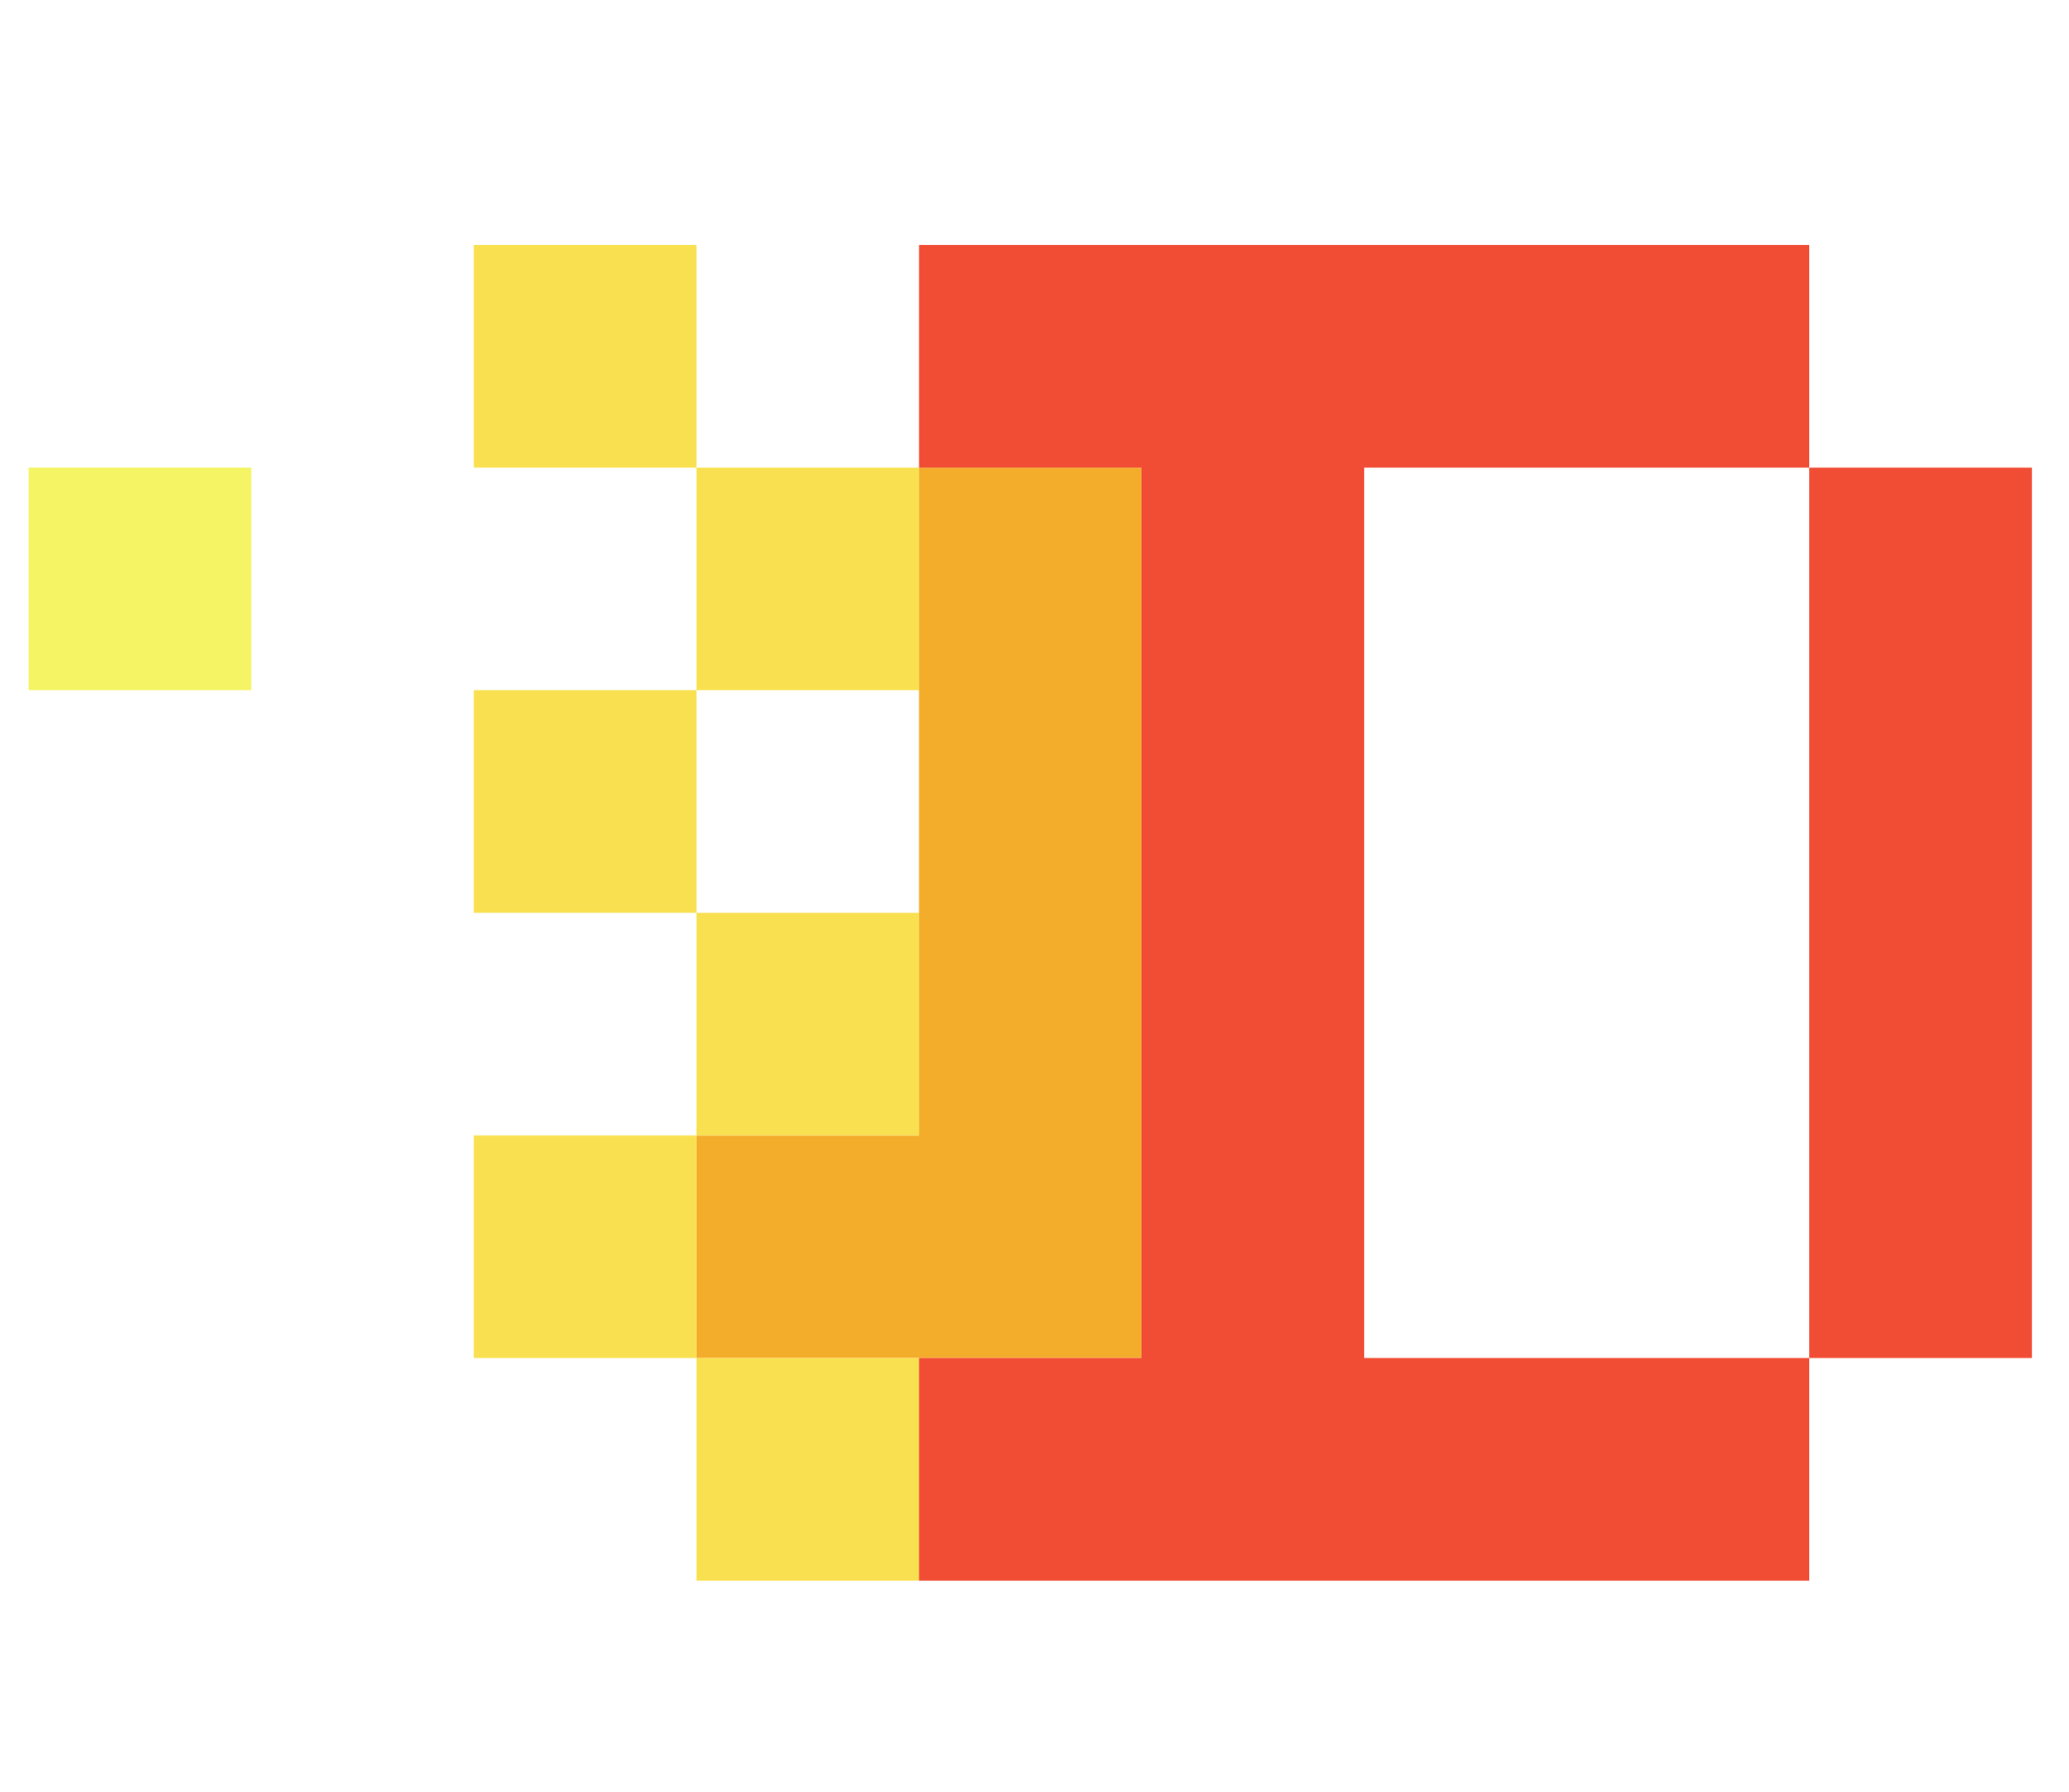
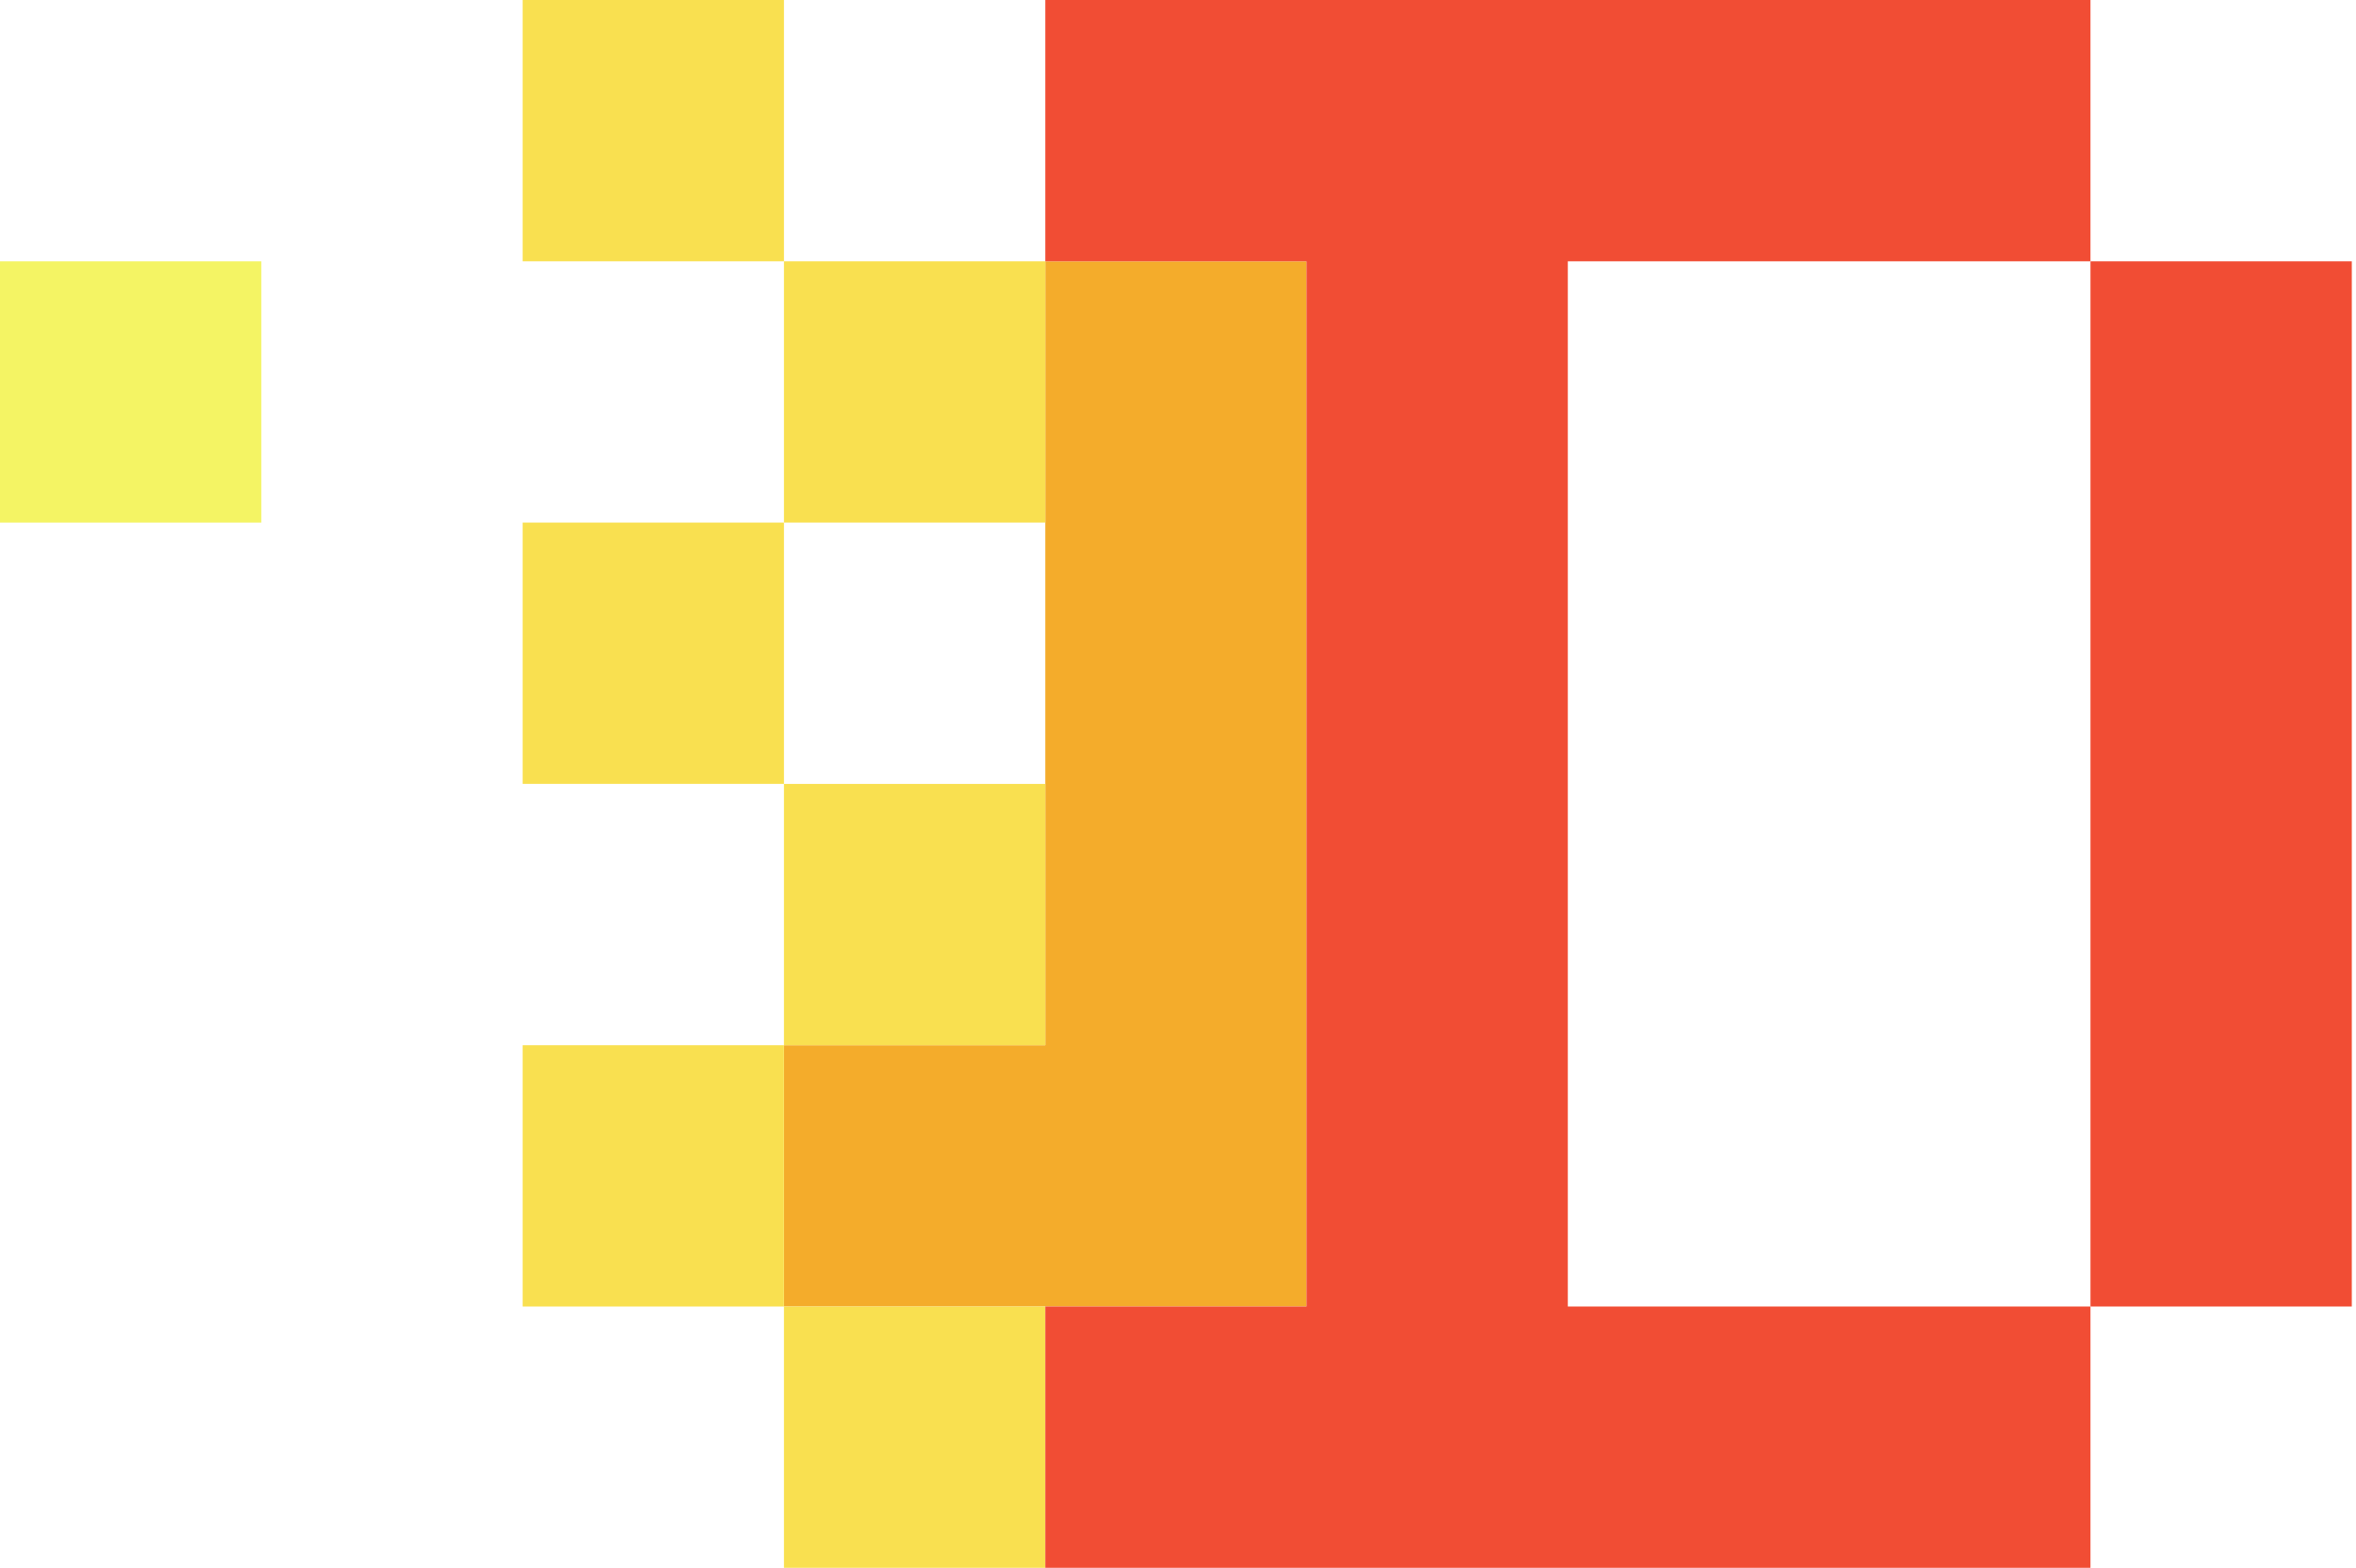
- <svg xmlns="http://www.w3.org/2000/svg" id="svg6" version="1.1" viewBox="0 0 261.76 226.69">
+ <svg xmlns="http://www.w3.org/2000/svg" height="169" width="254" viewBox="0 0 254 169" version="1.1" id="svg6">
  <defs id="defs10" />
-   <rect class="cls-1" y="59.177" width="28.174" height="28.174" id="rect8" x="3.622" style="fill:#f4f464;fill-opacity:1;stroke-width:4.652" />
-   <polygon class="cls-1" points="70.76,90.54 88.44,90.54 88.44,72.85 88.44,55.16 88.44,37.47 88.44,19.78 70.76,19.78 70.76,37.47 70.76,55.16 70.76,72.85 53.07,72.85 53.07,90.54 " id="polygon20" style="fill:#f4ac2b;fill-opacity:1" transform="matrix(1.592631,0,0,1.592631,3.621761,27.67497)" />
-   <g transform="matrix(4.65206,0,0,4.65206,-29.21713,21.02916)" id="g4179">
-     <rect style="fill:#f9e050;fill-opacity:1" id="rect10" height="6.056" width="6.056" y="2.144" x="19.171" class="cls-2" />
-     <rect style="fill:#f9e050;fill-opacity:1" id="rect12" height="6.056" width="6.056" y="8.2" x="25.227" class="cls-2" />
-     <rect style="fill:#f9e050;fill-opacity:1" id="rect14" height="6.056" width="6.056" y="14.256" x="19.171" class="cls-2" />
-     <rect style="fill:#f9e050;fill-opacity:1" id="rect16" height="6.056" width="6.056" y="20.313" x="25.227" class="cls-2" />
-     <rect style="fill:#f9e050;fill-opacity:1" id="rect18" height="6.056" width="6.056" y="26.369" x="19.171" class="cls-2" />
-     <rect style="fill:#f9e050;fill-opacity:1" id="rect22" height="6.056" width="6.056" y="32.425" x="25.227" class="cls-2" />
+   <rect style="fill:#f4f464;fill-opacity:1;stroke-width:4.652" x="0" id="rect8" height="28.174" width="28.174" y="28.174" class="cls-1" />
+   <polygon transform="matrix(1.592631,0,0,1.592631,2.2404581e-5,-3.328599)" style="fill:#f4ac2b;fill-opacity:1" id="polygon20" points="70.76,90.54 88.44,90.54 88.44,72.85 88.44,55.16 88.44,37.47 88.44,19.78 70.76,19.78 70.76,37.47 70.76,55.16 70.76,72.85 53.07,72.85 53.07,90.54 " class="cls-1" />
+   <g id="g4179" transform="matrix(4.65206,0,0,4.65206,-32.83887,-9.974412)">
+     <rect class="cls-2" x="19.171" y="2.144" width="6.056" height="6.056" id="rect10" style="fill:#f9e050;fill-opacity:1" />
+     <rect class="cls-2" x="25.227" y="8.2" width="6.056" height="6.056" id="rect12" style="fill:#f9e050;fill-opacity:1" />
+     <rect class="cls-2" x="19.171" y="14.256" width="6.056" height="6.056" id="rect14" style="fill:#f9e050;fill-opacity:1" />
+     <rect class="cls-2" x="25.227" y="20.313" width="6.056" height="6.056" id="rect16" style="fill:#f9e050;fill-opacity:1" />
+     <rect class="cls-2" x="19.171" y="26.369" width="6.056" height="6.056" id="rect18" style="fill:#f9e050;fill-opacity:1" />
+     <rect class="cls-2" x="25.227" y="32.425" width="6.056" height="6.056" id="rect22" style="fill:#f9e050;fill-opacity:1" />
  </g>
-   <polygon style="fill:#f14d34;fill-opacity:1" id="polygon24" points="141.51,19.78 141.51,37.47 141.51,55.16 141.51,72.85 141.51,90.54 159.2,90.54 159.2,72.85 159.2,55.16 159.2,37.47 159.2,19.78 " class="cls-3" transform="matrix(1.592631,0,0,1.592631,3.621761,27.67497)" />
-   <polygon style="fill:#f14d34;fill-opacity:1" id="polygon26" points="106.13,90.54 106.13,72.85 106.13,55.16 106.13,37.47 106.13,19.78 123.82,19.78 141.51,19.78 141.51,2.09 123.82,2.09 106.13,2.09 88.44,2.09 70.76,2.09 70.76,19.78 88.44,19.78 88.44,37.47 88.44,55.16 88.44,72.85 88.44,90.54 70.76,90.54 70.76,108.23 88.44,108.23 106.13,108.23 123.82,108.23 141.51,108.23 141.51,90.54 123.82,90.54 " class="cls-3" transform="matrix(1.592631,0,0,1.592631,3.621761,27.67497)" />
+   <polygon transform="matrix(1.592631,0,0,1.592631,2.2404581e-5,-3.328599)" class="cls-3" points="141.51,55.16 141.51,72.85 141.51,90.54 159.2,90.54 159.2,72.85 159.2,55.16 159.2,37.47 159.2,19.78 141.51,19.78 141.51,37.47 " id="polygon24" style="fill:#f14d34;fill-opacity:1" />
+   <polygon transform="matrix(1.592631,0,0,1.592631,2.2404581e-5,-3.328599)" class="cls-3" points="88.44,108.23 106.13,108.23 123.82,108.23 141.51,108.23 141.51,90.54 123.82,90.54 106.13,90.54 106.13,72.85 106.13,55.16 106.13,37.47 106.13,19.78 123.82,19.78 141.51,19.78 141.51,2.09 123.82,2.09 106.13,2.09 88.44,2.09 70.76,2.09 70.76,19.78 88.44,19.78 88.44,37.47 88.44,55.16 88.44,72.85 88.44,90.54 70.76,90.54 70.76,108.23 " id="polygon26" style="fill:#f14d34;fill-opacity:1" />
</svg>
